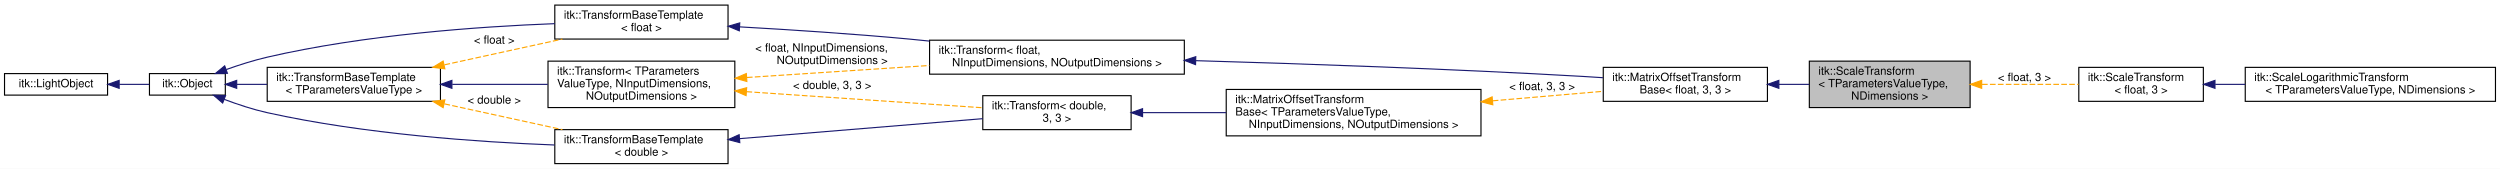
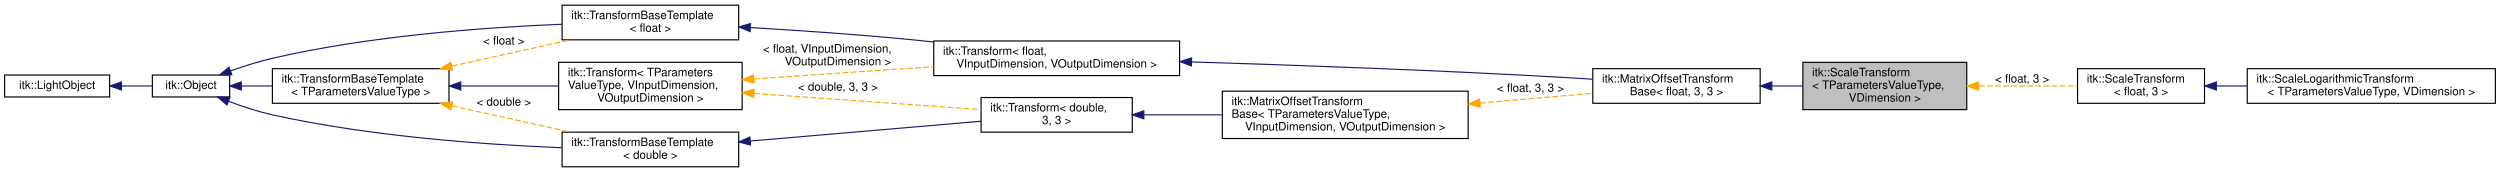
- <svg xmlns="http://www.w3.org/2000/svg" xmlns:xlink="http://www.w3.org/1999/xlink" width="2208pt" height="149pt" viewBox="0.00 0.00 2208.00 149.00">
+ <svg xmlns="http://www.w3.org/2000/svg" xmlns:xlink="http://www.w3.org/1999/xlink" width="2166pt" height="149pt" viewBox="0.00 0.00 2166.00 149.00">
  <g id="graph0" class="graph" transform="scale(1 1) rotate(0) translate(4 145)">
-     <polygon fill="white" stroke="transparent" points="-4,4 -4,-145 2204,-145 2204,4 -4,4" />
+     <polygon fill="white" stroke="transparent" points="-4,4 -4,-145 2162,-145 2162,4 -4,4" />
    <g id="node1" class="node">
      <g id="a_node1">
        <a xlink:title="Scale transformation of a vector space (e.g. space coordinates)">
-           <polygon fill="#bfbfbf" stroke="black" points="1594,-50 1594,-91 1736,-91 1736,-50 1594,-50" />
-           <text text-anchor="start" x="1602" y="-79" font-family="Helvetica,sans-Serif" font-size="10.00">itk::ScaleTransform</text>
-           <text text-anchor="start" x="1602" y="-68" font-family="Helvetica,sans-Serif" font-size="10.00">&lt; TParametersValueType,</text>
-           <text text-anchor="middle" x="1665" y="-57" font-family="Helvetica,sans-Serif" font-size="10.00"> NDimensions &gt;</text>
+           <polygon fill="#bfbfbf" stroke="black" points="1558,-50 1558,-91 1700,-91 1700,-50 1558,-50" />
+           <text text-anchor="start" x="1566" y="-79" font-family="Helvetica,sans-Serif" font-size="10.00">itk::ScaleTransform</text>
+           <text text-anchor="start" x="1566" y="-68" font-family="Helvetica,sans-Serif" font-size="10.00">&lt; TParametersValueType,</text>
+           <text text-anchor="middle" x="1629" y="-57" font-family="Helvetica,sans-Serif" font-size="10.00"> VDimension &gt;</text>
        </a>
      </g>
    </g>
    <g id="node12" class="node">
      <g id="a_node12">
        <a xlink:href="classitk_1_1ScaleTransform.html" target="_top" xlink:title=" ">
-           <polygon fill="white" stroke="black" points="1832,-55.5 1832,-85.5 1942,-85.5 1942,-55.5 1832,-55.5" />
-           <text text-anchor="start" x="1840" y="-73.5" font-family="Helvetica,sans-Serif" font-size="10.00">itk::ScaleTransform</text>
-           <text text-anchor="middle" x="1887" y="-62.5" font-family="Helvetica,sans-Serif" font-size="10.00">&lt; float, 3 &gt;</text>
+           <polygon fill="white" stroke="black" points="1796,-55.5 1796,-85.5 1906,-85.5 1906,-55.5 1796,-55.5" />
+           <text text-anchor="start" x="1804" y="-73.5" font-family="Helvetica,sans-Serif" font-size="10.00">itk::ScaleTransform</text>
+           <text text-anchor="middle" x="1851" y="-62.5" font-family="Helvetica,sans-Serif" font-size="10.00">&lt; float, 3 &gt;</text>
        </a>
      </g>
    </g>
    <g id="edge16" class="edge">
-       <path fill="none" stroke="orange" stroke-dasharray="5,2" d="M1746.52,-70.5C1774.89,-70.5 1806.09,-70.5 1831.77,-70.5" />
-       <polygon fill="orange" stroke="orange" points="1746.21,-67 1736.21,-70.5 1746.21,-74 1746.21,-67" />
-       <text text-anchor="middle" x="1784" y="-73.5" font-family="Helvetica,sans-Serif" font-size="10.00"> &lt; float, 3 &gt;</text>
+       <path fill="none" stroke="orange" stroke-dasharray="5,2" d="M1710.52,-70.5C1738.89,-70.5 1770.09,-70.5 1795.77,-70.5" />
+       <polygon fill="orange" stroke="orange" points="1710.21,-67 1700.21,-70.5 1710.21,-74 1710.21,-67" />
+       <text text-anchor="middle" x="1748" y="-73.5" font-family="Helvetica,sans-Serif" font-size="10.00"> &lt; float, 3 &gt;</text>
    </g>
    <g id="node2" class="node">
      <g id="a_node2">
        <a xlink:href="classitk_1_1MatrixOffsetTransformBase.html" target="_top" xlink:title=" ">
-           <polygon fill="white" stroke="black" points="1412,-55.5 1412,-85.5 1557,-85.5 1557,-55.5 1412,-55.5" />
-           <text text-anchor="start" x="1420" y="-73.5" font-family="Helvetica,sans-Serif" font-size="10.00">itk::MatrixOffsetTransform</text>
-           <text text-anchor="middle" x="1484.5" y="-62.5" font-family="Helvetica,sans-Serif" font-size="10.00">Base&lt; float, 3, 3 &gt;</text>
+           <polygon fill="white" stroke="black" points="1376,-55.5 1376,-85.5 1521,-85.5 1521,-55.5 1376,-55.5" />
+           <text text-anchor="start" x="1384" y="-73.5" font-family="Helvetica,sans-Serif" font-size="10.00">itk::MatrixOffsetTransform</text>
+           <text text-anchor="middle" x="1448.5" y="-62.5" font-family="Helvetica,sans-Serif" font-size="10.00">Base&lt; float, 3, 3 &gt;</text>
        </a>
      </g>
    </g>
    <g id="edge1" class="edge">
-       <path fill="none" stroke="midnightblue" d="M1567.1,-70.5C1576.04,-70.5 1585.08,-70.5 1593.86,-70.5" />
-       <polygon fill="midnightblue" stroke="midnightblue" points="1567.07,-67 1557.07,-70.5 1567.07,-74 1567.07,-67" />
+       <path fill="none" stroke="midnightblue" d="M1531.1,-70.5C1540.04,-70.5 1549.08,-70.5 1557.86,-70.5" />
+       <polygon fill="midnightblue" stroke="midnightblue" points="1531.07,-67 1521.07,-70.5 1531.07,-74 1531.07,-67" />
    </g>
    <g id="node3" class="node">
      <g id="a_node3">
        <a xlink:href="classitk_1_1Transform.html" target="_top" xlink:title=" ">
-           <polygon fill="white" stroke="black" points="817,-79.5 817,-109.5 1042,-109.5 1042,-79.5 817,-79.5" />
-           <text text-anchor="start" x="825" y="-97.5" font-family="Helvetica,sans-Serif" font-size="10.00">itk::Transform&lt; float,</text>
-           <text text-anchor="middle" x="929.5" y="-86.5" font-family="Helvetica,sans-Serif" font-size="10.00"> NInputDimensions, NOutputDimensions &gt;</text>
+           <polygon fill="white" stroke="black" points="805,-79.5 805,-109.5 1018,-109.5 1018,-79.5 805,-79.5" />
+           <text text-anchor="start" x="813" y="-97.5" font-family="Helvetica,sans-Serif" font-size="10.00">itk::Transform&lt; float,</text>
+           <text text-anchor="middle" x="911.5" y="-86.5" font-family="Helvetica,sans-Serif" font-size="10.00"> VInputDimension, VOutputDimension &gt;</text>
        </a>
      </g>
    </g>
    <g id="edge2" class="edge">
-       <path fill="none" stroke="midnightblue" d="M1052.08,-91.42C1145.61,-88.71 1278.04,-84.16 1394,-77.5 1399.76,-77.17 1405.72,-76.79 1411.71,-76.38" />
-       <polygon fill="midnightblue" stroke="midnightblue" points="1051.9,-87.92 1042.01,-91.7 1052.1,-94.92 1051.9,-87.92" />
+       <path fill="none" stroke="midnightblue" d="M1028.55,-91.34C1118.49,-88.58 1246.21,-84 1358,-77.5 1363.76,-77.17 1369.72,-76.78 1375.71,-76.37" />
+       <polygon fill="midnightblue" stroke="midnightblue" points="1028.21,-87.85 1018.32,-91.65 1028.42,-94.85 1028.21,-87.85" />
    </g>
    <g id="node4" class="node">
      <g id="a_node4">
        <a xlink:href="classitk_1_1TransformBaseTemplate.html" target="_top" xlink:title=" ">
-           <polygon fill="white" stroke="black" points="486,-110.5 486,-140.5 639,-140.5 639,-110.5 486,-110.5" />
-           <text text-anchor="start" x="494" y="-128.5" font-family="Helvetica,sans-Serif" font-size="10.00">itk::TransformBaseTemplate</text>
-           <text text-anchor="middle" x="562.5" y="-117.5" font-family="Helvetica,sans-Serif" font-size="10.00">&lt; float &gt;</text>
+           <polygon fill="white" stroke="black" points="483,-110.5 483,-140.5 636,-140.5 636,-110.5 483,-110.5" />
+           <text text-anchor="start" x="491" y="-128.5" font-family="Helvetica,sans-Serif" font-size="10.00">itk::TransformBaseTemplate</text>
+           <text text-anchor="middle" x="559.5" y="-117.5" font-family="Helvetica,sans-Serif" font-size="10.00">&lt; float &gt;</text>
        </a>
      </g>
    </g>
    <g id="edge3" class="edge">
-       <path fill="none" stroke="midnightblue" d="M649.39,-121.26C694.06,-118.74 749.52,-115.13 799,-110.5 804.86,-109.95 810.87,-109.35 816.94,-108.71" />
-       <polygon fill="midnightblue" stroke="midnightblue" points="648.95,-117.77 639.16,-121.82 649.34,-124.76 648.95,-117.77" />
+       <path fill="none" stroke="midnightblue" d="M646.11,-121.1C688.54,-118.6 740.52,-115.05 787,-110.5 792.81,-109.93 798.77,-109.31 804.78,-108.64" />
+       <polygon fill="midnightblue" stroke="midnightblue" points="645.88,-117.61 636.1,-121.68 646.28,-124.6 645.88,-117.61" />
    </g>
    <g id="node5" class="node">
      <g id="a_node5">
        <a xlink:href="classitk_1_1Object.html" target="_top" xlink:title="Base class for most ITK classes.">
          <polygon fill="white" stroke="black" points="128,-61 128,-80 195,-80 195,-61 128,-61" />
          <text text-anchor="middle" x="161.5" y="-68" font-family="Helvetica,sans-Serif" font-size="10.00">itk::Object</text>
        </a>
      </g>
    </g>
    <g id="edge4" class="edge">
-       <path fill="none" stroke="midnightblue" d="M195.78,-83.58C207.12,-87.61 219.98,-91.72 232,-94.5 317.65,-114.31 418.61,-121.52 486,-124.11" />
+       <path fill="none" stroke="midnightblue" d="M195.78,-83.58C207.12,-87.61 219.98,-91.72 232,-94.5 316.46,-114.04 415.94,-121.3 482.7,-123.98" />
      <polygon fill="midnightblue" stroke="midnightblue" points="196.85,-80.25 186.26,-80.1 194.44,-86.82 196.85,-80.25" />
    </g>
    <g id="node7" class="node">
      <g id="a_node7">
        <a xlink:href="classitk_1_1TransformBaseTemplate.html" target="_top" xlink:title=" ">
          <polygon fill="white" stroke="black" points="232,-55.5 232,-85.5 385,-85.5 385,-55.5 232,-55.5" />
          <text text-anchor="start" x="240" y="-73.5" font-family="Helvetica,sans-Serif" font-size="10.00">itk::TransformBaseTemplate</text>
          <text text-anchor="middle" x="308.5" y="-62.5" font-family="Helvetica,sans-Serif" font-size="10.00">&lt; TParametersValueType &gt;</text>
        </a>
      </g>
    </g>
    <g id="edge7" class="edge">
      <path fill="none" stroke="midnightblue" d="M205.29,-70.5C213.68,-70.5 222.72,-70.5 231.82,-70.5" />
      <polygon fill="midnightblue" stroke="midnightblue" points="205.04,-67 195.04,-70.5 205.04,-74 205.04,-67" />
    </g>
    <g id="node11" class="node">
      <g id="a_node11">
        <a xlink:href="classitk_1_1TransformBaseTemplate.html" target="_top" xlink:title=" ">
-           <polygon fill="white" stroke="black" points="486,-0.5 486,-30.5 639,-30.5 639,-0.5 486,-0.5" />
-           <text text-anchor="start" x="494" y="-18.5" font-family="Helvetica,sans-Serif" font-size="10.00">itk::TransformBaseTemplate</text>
-           <text text-anchor="middle" x="562.5" y="-7.5" font-family="Helvetica,sans-Serif" font-size="10.00">&lt; double &gt;</text>
+           <polygon fill="white" stroke="black" points="483,-0.5 483,-30.5 636,-30.5 636,-0.5 483,-0.5" />
+           <text text-anchor="start" x="491" y="-18.5" font-family="Helvetica,sans-Serif" font-size="10.00">itk::TransformBaseTemplate</text>
+           <text text-anchor="middle" x="559.5" y="-7.5" font-family="Helvetica,sans-Serif" font-size="10.00">&lt; double &gt;</text>
        </a>
      </g>
    </g>
    <g id="edge13" class="edge">
-       <path fill="none" stroke="midnightblue" d="M193.98,-57.26C205.72,-52.83 219.29,-48.32 232,-45.5 317.66,-26.52 418.41,-19.51 485.74,-16.94" />
-       <polygon fill="midnightblue" stroke="midnightblue" points="192.65,-54.02 184.61,-60.91 195.2,-60.54 192.65,-54.02" />
+       <path fill="none" stroke="midnightblue" d="M193.98,-57.26C205.72,-52.84 219.29,-48.32 232,-45.5 316.61,-26.72 416.06,-19.66 482.78,-17.03" />
+       <polygon fill="midnightblue" stroke="midnightblue" points="192.65,-54.02 184.61,-60.92 195.2,-60.55 192.65,-54.02" />
    </g>
    <g id="node6" class="node">
      <g id="a_node6">
        <a xlink:href="classitk_1_1LightObject.html" target="_top" xlink:title="Light weight base class for most itk classes.">
          <polygon fill="white" stroke="black" points="0,-61 0,-80 91,-80 91,-61 0,-61" />
          <text text-anchor="middle" x="45.5" y="-68" font-family="Helvetica,sans-Serif" font-size="10.00">itk::LightObject</text>
        </a>
      </g>
    </g>
    <g id="edge5" class="edge">
      <path fill="none" stroke="midnightblue" d="M101.39,-70.5C110.45,-70.5 119.59,-70.5 127.88,-70.5" />
      <polygon fill="midnightblue" stroke="midnightblue" points="101.23,-67 91.23,-70.5 101.23,-74 101.23,-67" />
    </g>
    <g id="edge6" class="edge">
-       <path fill="none" stroke="orange" stroke-dasharray="5,2" d="M388.55,-87.75C421.96,-95.05 460.51,-103.46 492.72,-110.49" />
-       <polygon fill="orange" stroke="orange" points="388.88,-84.24 378.36,-85.53 387.38,-91.08 388.88,-84.24" />
+       <path fill="none" stroke="orange" stroke-dasharray="5,2" d="M387.61,-87.75C420.62,-95.05 458.71,-103.46 490.54,-110.49" />
+       <polygon fill="orange" stroke="orange" points="388.06,-84.27 377.54,-85.53 386.55,-91.1 388.06,-84.27" />
      <text text-anchor="middle" x="432.5" y="-106.5" font-family="Helvetica,sans-Serif" font-size="10.00"> &lt; float &gt;</text>
    </g>
    <g id="node8" class="node">
      <g id="a_node8">
        <a xlink:href="classitk_1_1Transform.html" target="_top" xlink:title="Transform points and vectors from an input space to an output space.">
-           <polygon fill="white" stroke="black" points="480,-50 480,-91 645,-91 645,-50 480,-50" />
+           <polygon fill="white" stroke="black" points="480,-50 480,-91 639,-91 639,-50 480,-50" />
          <text text-anchor="start" x="488" y="-79" font-family="Helvetica,sans-Serif" font-size="10.00">itk::Transform&lt; TParameters</text>
-           <text text-anchor="start" x="488" y="-68" font-family="Helvetica,sans-Serif" font-size="10.00">ValueType, NInputDimensions,</text>
-           <text text-anchor="middle" x="562.5" y="-57" font-family="Helvetica,sans-Serif" font-size="10.00"> NOutputDimensions &gt;</text>
+           <text text-anchor="start" x="488" y="-68" font-family="Helvetica,sans-Serif" font-size="10.00">ValueType, VInputDimension,</text>
+           <text text-anchor="middle" x="559.5" y="-57" font-family="Helvetica,sans-Serif" font-size="10.00"> VOutputDimension &gt;</text>
        </a>
      </g>
    </g>
    <g id="edge9" class="edge">
-       <path fill="none" stroke="midnightblue" d="M395.42,-70.5C422.71,-70.5 452.81,-70.5 479.8,-70.5" />
-       <polygon fill="midnightblue" stroke="midnightblue" points="395.11,-67 385.11,-70.5 395.11,-74 395.11,-67" />
+       <path fill="none" stroke="midnightblue" d="M395.54,-70.5C422.86,-70.5 452.91,-70.5 479.69,-70.5" />
+       <polygon fill="midnightblue" stroke="midnightblue" points="395.22,-67 385.22,-70.5 395.22,-74 395.22,-67" />
    </g>
    <g id="edge14" class="edge">
-       <path fill="none" stroke="orange" stroke-dasharray="5,2" d="M388.55,-53.25C421.96,-45.95 460.51,-37.54 492.72,-30.51" />
-       <polygon fill="orange" stroke="orange" points="387.38,-49.92 378.36,-55.47 388.88,-56.76 387.38,-49.92" />
+       <path fill="none" stroke="orange" stroke-dasharray="5,2" d="M387.61,-53.25C420.62,-45.95 458.71,-37.54 490.54,-30.51" />
+       <polygon fill="orange" stroke="orange" points="386.55,-49.9 377.54,-55.47 388.06,-56.73 386.55,-49.9" />
      <text text-anchor="middle" x="432.5" y="-53.5" font-family="Helvetica,sans-Serif" font-size="10.00"> &lt; double &gt;</text>
    </g>
    <g id="edge8" class="edge">
-       <path fill="none" stroke="orange" stroke-dasharray="5,2" d="M655.67,-76.56C704.62,-79.78 765.15,-83.76 816.76,-87.15" />
-       <polygon fill="orange" stroke="orange" points="655.62,-73.05 645.41,-75.89 655.16,-80.03 655.62,-73.05" />
-       <text text-anchor="start" x="663" y="-99.5" font-family="Helvetica,sans-Serif" font-size="10.00"> &lt; float, NInputDimensions,</text>
-       <text text-anchor="middle" x="731" y="-88.5" font-family="Helvetica,sans-Serif" font-size="10.00"> NOutputDimensions &gt;</text>
+       <path fill="none" stroke="orange" stroke-dasharray="5,2" d="M649.27,-76.59C696.55,-79.83 755.04,-83.84 804.67,-87.24" />
+       <polygon fill="orange" stroke="orange" points="649.26,-73.08 639.05,-75.89 648.78,-80.06 649.26,-73.08" />
+       <text text-anchor="start" x="657" y="-99.5" font-family="Helvetica,sans-Serif" font-size="10.00"> &lt; float, VInputDimension,</text>
+       <text text-anchor="middle" x="722" y="-88.5" font-family="Helvetica,sans-Serif" font-size="10.00"> VOutputDimension &gt;</text>
    </g>
    <g id="node10" class="node">
      <g id="a_node10">
        <a xlink:href="classitk_1_1Transform.html" target="_top" xlink:title=" ">
-           <polygon fill="white" stroke="black" points="864,-30.5 864,-60.5 995,-60.5 995,-30.5 864,-30.5" />
-           <text text-anchor="start" x="872" y="-48.5" font-family="Helvetica,sans-Serif" font-size="10.00">itk::Transform&lt; double,</text>
-           <text text-anchor="middle" x="929.5" y="-37.5" font-family="Helvetica,sans-Serif" font-size="10.00"> 3, 3 &gt;</text>
+           <polygon fill="white" stroke="black" points="846,-30.5 846,-60.5 977,-60.5 977,-30.5 846,-30.5" />
+           <text text-anchor="start" x="854" y="-48.5" font-family="Helvetica,sans-Serif" font-size="10.00">itk::Transform&lt; double,</text>
+           <text text-anchor="middle" x="911.5" y="-37.5" font-family="Helvetica,sans-Serif" font-size="10.00"> 3, 3 &gt;</text>
        </a>
      </g>
    </g>
    <g id="edge15" class="edge">
-       <path fill="none" stroke="orange" stroke-dasharray="5,2" d="M655.31,-64.03C657.9,-63.85 660.47,-63.67 663,-63.5 731.56,-58.76 810.08,-53.45 863.85,-49.84" />
-       <polygon fill="orange" stroke="orange" points="654.95,-60.55 645.22,-64.73 655.44,-67.53 654.95,-60.55" />
-       <text text-anchor="middle" x="731" y="-66.5" font-family="Helvetica,sans-Serif" font-size="10.00"> &lt; double, 3, 3 &gt;</text>
+       <path fill="none" stroke="orange" stroke-dasharray="5,2" d="M649.31,-64.05C651.91,-63.87 654.47,-63.68 657,-63.5 721.25,-58.89 794.67,-53.68 845.9,-50.06" />
+       <polygon fill="orange" stroke="orange" points="648.96,-60.57 639.23,-64.78 649.46,-67.55 648.96,-60.57" />
+       <text text-anchor="middle" x="722" y="-66.5" font-family="Helvetica,sans-Serif" font-size="10.00"> &lt; double, 3, 3 &gt;</text>
    </g>
    <g id="node9" class="node">
      <g id="a_node9">
        <a xlink:href="classitk_1_1MatrixOffsetTransformBase.html" target="_top" xlink:title="Matrix and Offset transformation of a vector space (e.g. space coordinates)">
-           <polygon fill="white" stroke="black" points="1079,-25 1079,-66 1304,-66 1304,-25 1079,-25" />
-           <text text-anchor="start" x="1087" y="-54" font-family="Helvetica,sans-Serif" font-size="10.00">itk::MatrixOffsetTransform</text>
-           <text text-anchor="start" x="1087" y="-43" font-family="Helvetica,sans-Serif" font-size="10.00">Base&lt; TParametersValueType,</text>
-           <text text-anchor="middle" x="1191.5" y="-32" font-family="Helvetica,sans-Serif" font-size="10.00"> NInputDimensions, NOutputDimensions &gt;</text>
+           <polygon fill="white" stroke="black" points="1055,-25 1055,-66 1268,-66 1268,-25 1055,-25" />
+           <text text-anchor="start" x="1063" y="-54" font-family="Helvetica,sans-Serif" font-size="10.00">itk::MatrixOffsetTransform</text>
+           <text text-anchor="start" x="1063" y="-43" font-family="Helvetica,sans-Serif" font-size="10.00">Base&lt; TParametersValueType,</text>
+           <text text-anchor="middle" x="1161.5" y="-32" font-family="Helvetica,sans-Serif" font-size="10.00"> VInputDimension, VOutputDimension &gt;</text>
        </a>
      </g>
    </g>
    <g id="edge10" class="edge">
-       <path fill="none" stroke="orange" stroke-dasharray="5,2" d="M1314.39,-55.97C1347.49,-58.82 1382.27,-61.8 1411.63,-64.33" />
-       <polygon fill="orange" stroke="orange" points="1314.44,-52.46 1304.18,-55.09 1313.84,-59.44 1314.44,-52.46" />
-       <text text-anchor="middle" x="1358" y="-65.5" font-family="Helvetica,sans-Serif" font-size="10.00"> &lt; float, 3, 3 &gt;</text>
+       <path fill="none" stroke="orange" stroke-dasharray="5,2" d="M1278.37,-55.66C1311.3,-58.55 1346.2,-61.61 1375.69,-64.2" />
+       <polygon fill="orange" stroke="orange" points="1278.49,-52.16 1268.22,-54.77 1277.87,-59.13 1278.49,-52.16" />
+       <text text-anchor="middle" x="1322" y="-65.5" font-family="Helvetica,sans-Serif" font-size="10.00"> &lt; float, 3, 3 &gt;</text>
    </g>
    <g id="edge11" class="edge">
-       <path fill="none" stroke="midnightblue" d="M1005.12,-45.5C1028.11,-45.5 1053.96,-45.5 1078.88,-45.5" />
-       <polygon fill="midnightblue" stroke="midnightblue" points="1005.1,-42 995.1,-45.5 1005.1,-49 1005.1,-42" />
+       <path fill="none" stroke="midnightblue" d="M987.21,-45.5C1008.4,-45.5 1031.87,-45.5 1054.53,-45.5" />
+       <polygon fill="midnightblue" stroke="midnightblue" points="987.01,-42 977.01,-45.5 987.01,-49 987.01,-42" />
    </g>
    <g id="edge12" class="edge">
-       <path fill="none" stroke="midnightblue" d="M649.46,-22.57C715.15,-27.96 804.27,-35.29 863.95,-40.19" />
-       <polygon fill="midnightblue" stroke="midnightblue" points="649.38,-19.05 639.13,-21.72 648.81,-26.02 649.38,-19.05" />
+       <path fill="none" stroke="midnightblue" d="M646.12,-22.84C707.82,-28.13 789.77,-35.15 845.99,-39.97" />
+       <polygon fill="midnightblue" stroke="midnightblue" points="646.28,-19.34 636.01,-21.97 645.68,-26.31 646.28,-19.34" />
    </g>
    <g id="node13" class="node">
      <g id="a_node13">
        <a xlink:href="classitk_1_1ScaleLogarithmicTransform.html" target="_top" xlink:title="Logarithmic Scale transformation of a vector space (e.g. space coordinates)">
-           <polygon fill="white" stroke="black" points="1979,-55.5 1979,-85.5 2200,-85.5 2200,-55.5 1979,-55.5" />
-           <text text-anchor="start" x="1987" y="-73.5" font-family="Helvetica,sans-Serif" font-size="10.00">itk::ScaleLogarithmicTransform</text>
-           <text text-anchor="middle" x="2089.5" y="-62.5" font-family="Helvetica,sans-Serif" font-size="10.00">&lt; TParametersValueType, NDimensions &gt;</text>
+           <polygon fill="white" stroke="black" points="1943,-55.5 1943,-85.5 2158,-85.5 2158,-55.5 1943,-55.5" />
+           <text text-anchor="start" x="1951" y="-73.5" font-family="Helvetica,sans-Serif" font-size="10.00">itk::ScaleLogarithmicTransform</text>
+           <text text-anchor="middle" x="2050.5" y="-62.5" font-family="Helvetica,sans-Serif" font-size="10.00">&lt; TParametersValueType, VDimension &gt;</text>
        </a>
      </g>
    </g>
    <g id="edge17" class="edge">
-       <path fill="none" stroke="midnightblue" d="M1952.45,-70.5C1960.99,-70.5 1969.92,-70.5 1978.96,-70.5" />
-       <polygon fill="midnightblue" stroke="midnightblue" points="1952.26,-67 1942.26,-70.5 1952.26,-74 1952.26,-67" />
+       <path fill="none" stroke="midnightblue" d="M1916.36,-70.5C1924.85,-70.5 1933.71,-70.5 1942.67,-70.5" />
+       <polygon fill="midnightblue" stroke="midnightblue" points="1916.23,-67 1906.23,-70.5 1916.23,-74 1916.23,-67" />
    </g>
  </g>
</svg>
